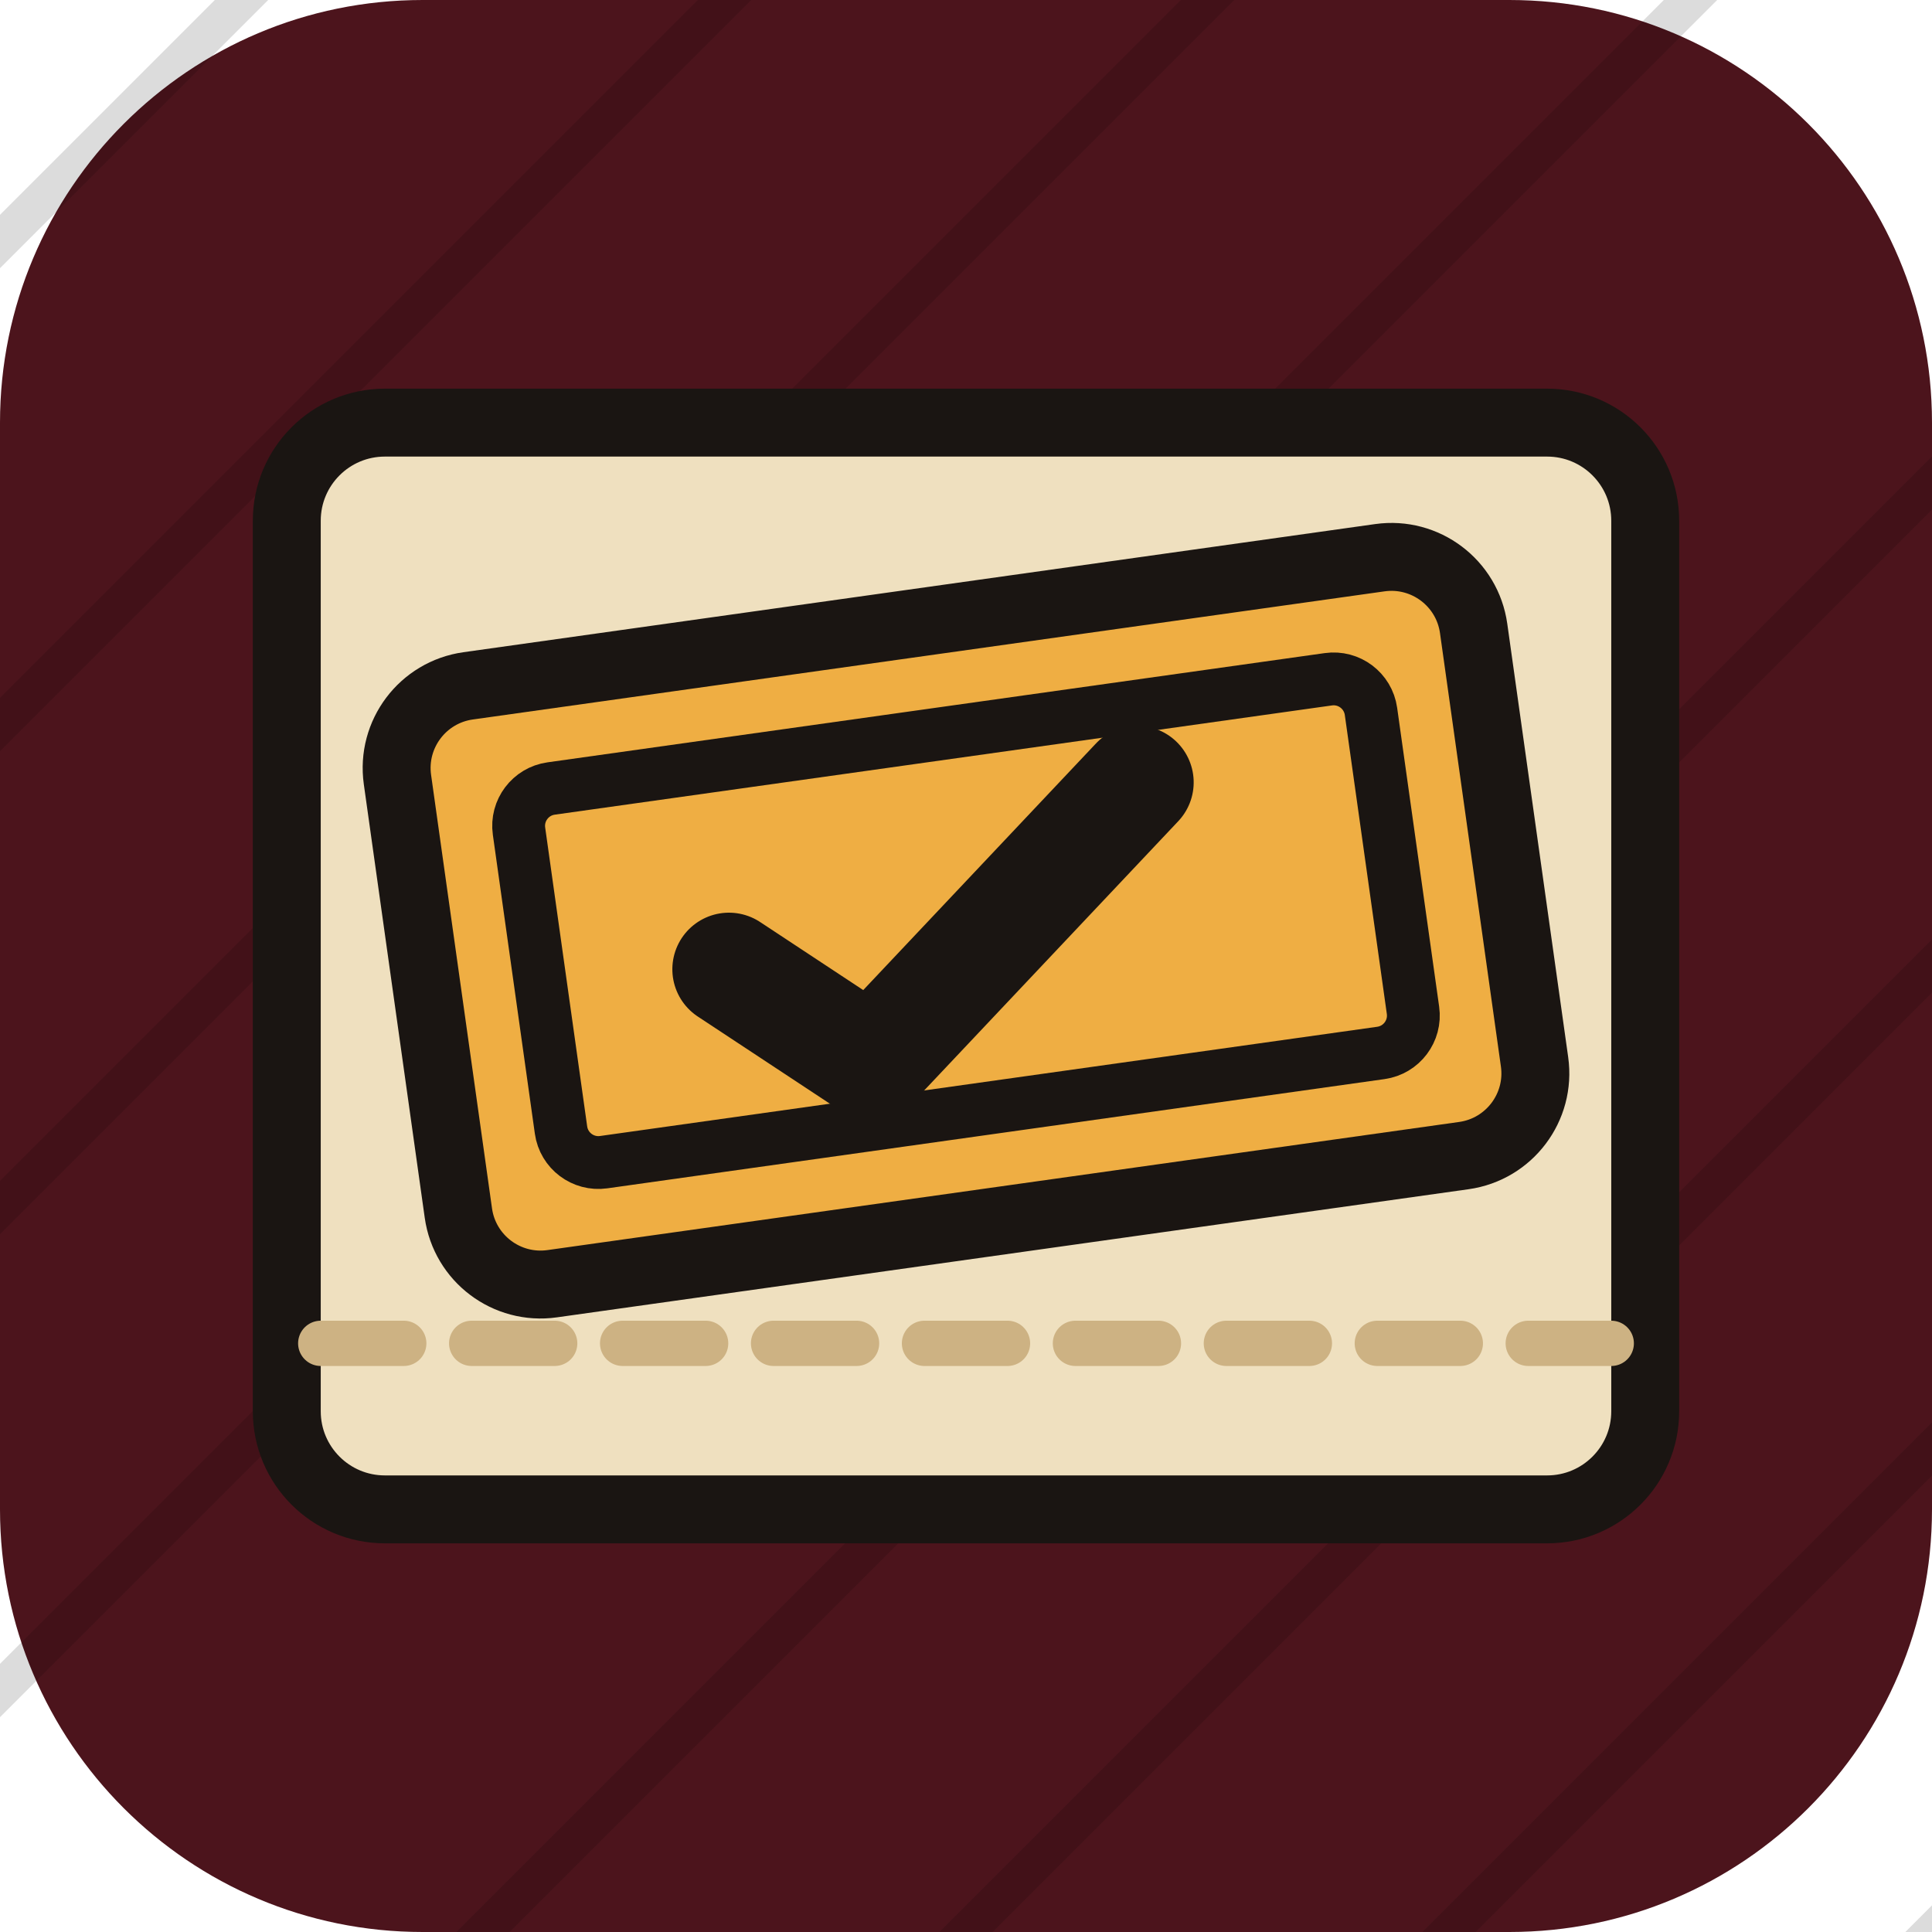
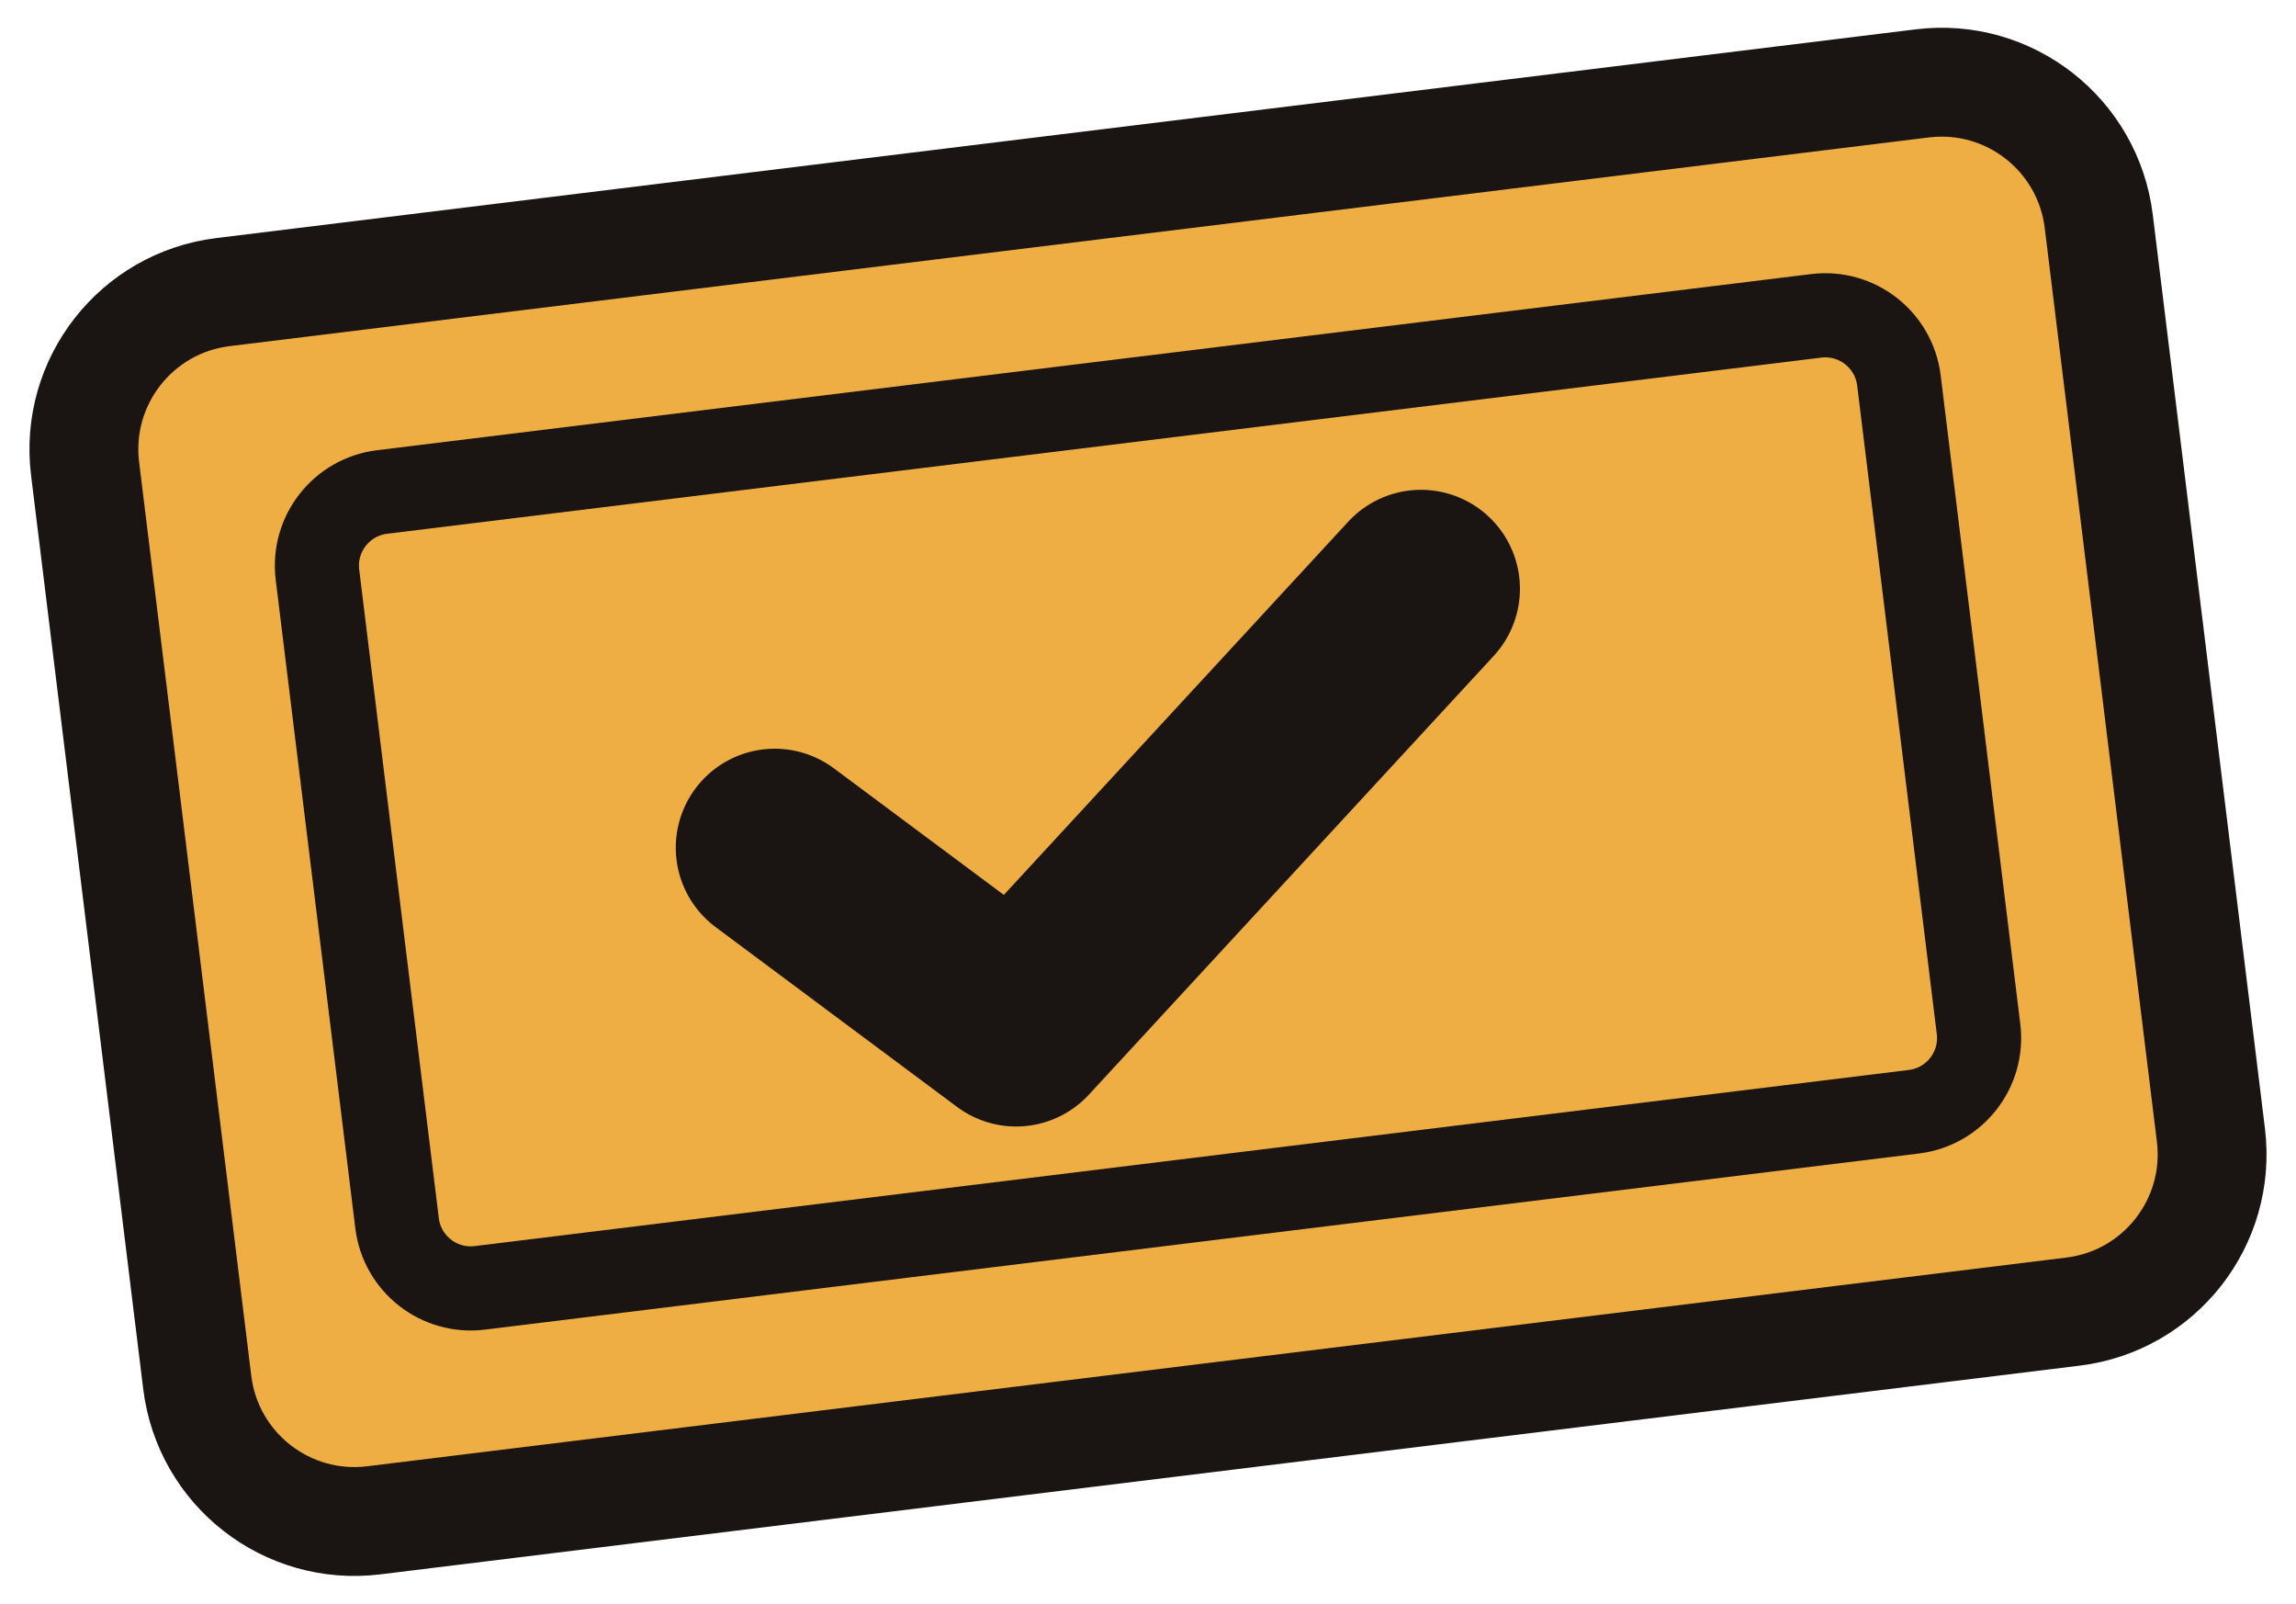
- <svg xmlns="http://www.w3.org/2000/svg" width="512" height="512" viewBox="0 0 512 512" role="img" aria-label="Movie Night">
-   <rect width="512" height="512" rx="112" ry="112" fill="#4c141c" />
-   <g stroke="#000000" stroke-width="10" stroke-opacity="0.14">
-     <path d="M-64 128 L128 -64 M-64 256 L256 -64 M-64 384 L384 -64 M-64 512 L512 -64 M64 576 L576 64 M192 576 L576 192 M320 576 L576 320 M448 576 L576 448" />
-   </g>
-   <rect x="76" y="112" width="360" height="288" rx="26" ry="26" fill="#efe0bf" stroke="#1a1512" stroke-width="18" />
-   <path d="M85 356 H427" stroke="#cdb283" stroke-width="12" stroke-dasharray="22 18" stroke-linecap="round" />
-   <g transform="rotate(-8 256 244)">
-     <rect x="112" y="164" width="288" height="160" rx="22" ry="22" fill="#efae43" stroke="#1a1512" stroke-width="18" />
-     <rect x="142" y="194" width="228" height="100" rx="10" ry="10" fill="none" stroke="#1a1512" stroke-width="14" />
-     <path d="M192 248 L226 278 L306 214" fill="none" stroke="#1a1512" stroke-width="30" stroke-linecap="round" stroke-linejoin="round" />
+ <svg xmlns="http://www.w3.org/2000/svg" width="464" height="324" viewBox="0 0 464 324" role="img" aria-label="Movie Night">
+   <g transform="rotate(-7 232 162)">
+     <rect x="27" y="37" width="410" height="250" rx="32" ry="32" fill="#efae43" stroke="#1a1512" stroke-width="22" />
+     <rect x="71" y="81" width="322" height="162" rx="15" ry="15" fill="none" stroke="#1a1512" stroke-width="17" />
+     <path d="M156 162 L200 204 L292 126" fill="none" stroke="#1a1512" stroke-width="40" stroke-linecap="round" stroke-linejoin="round" />
  </g>
</svg>
